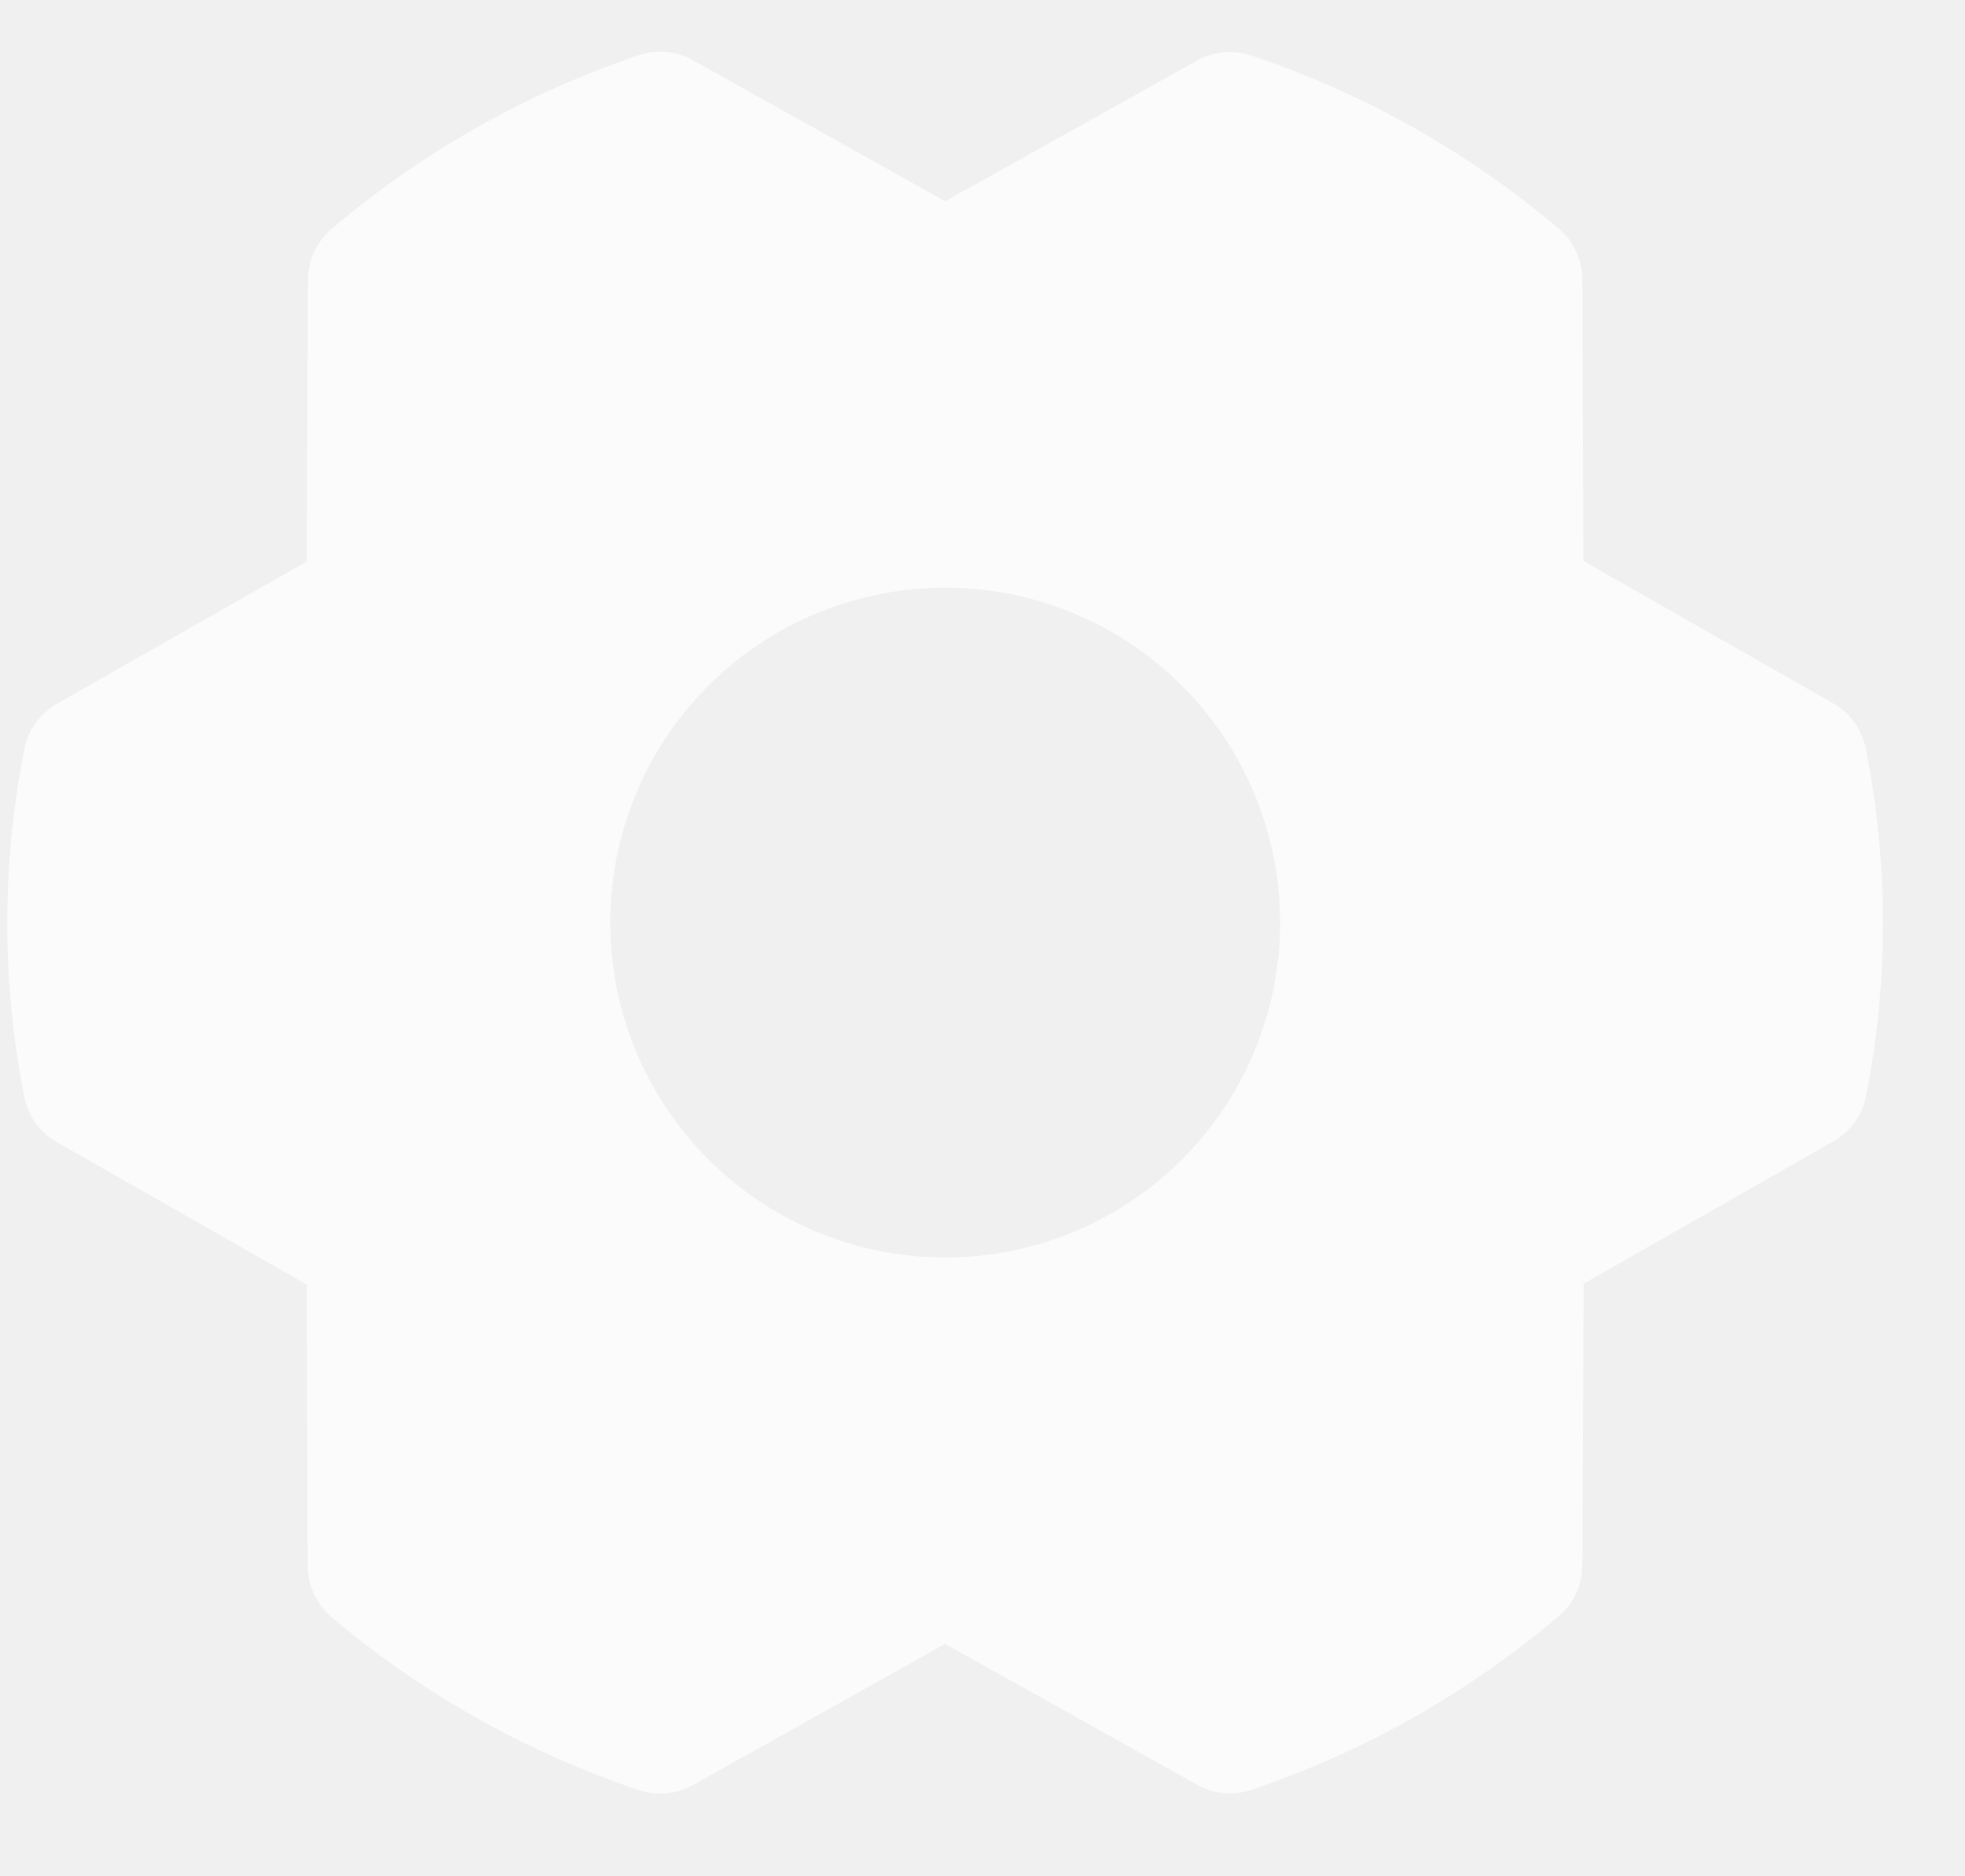
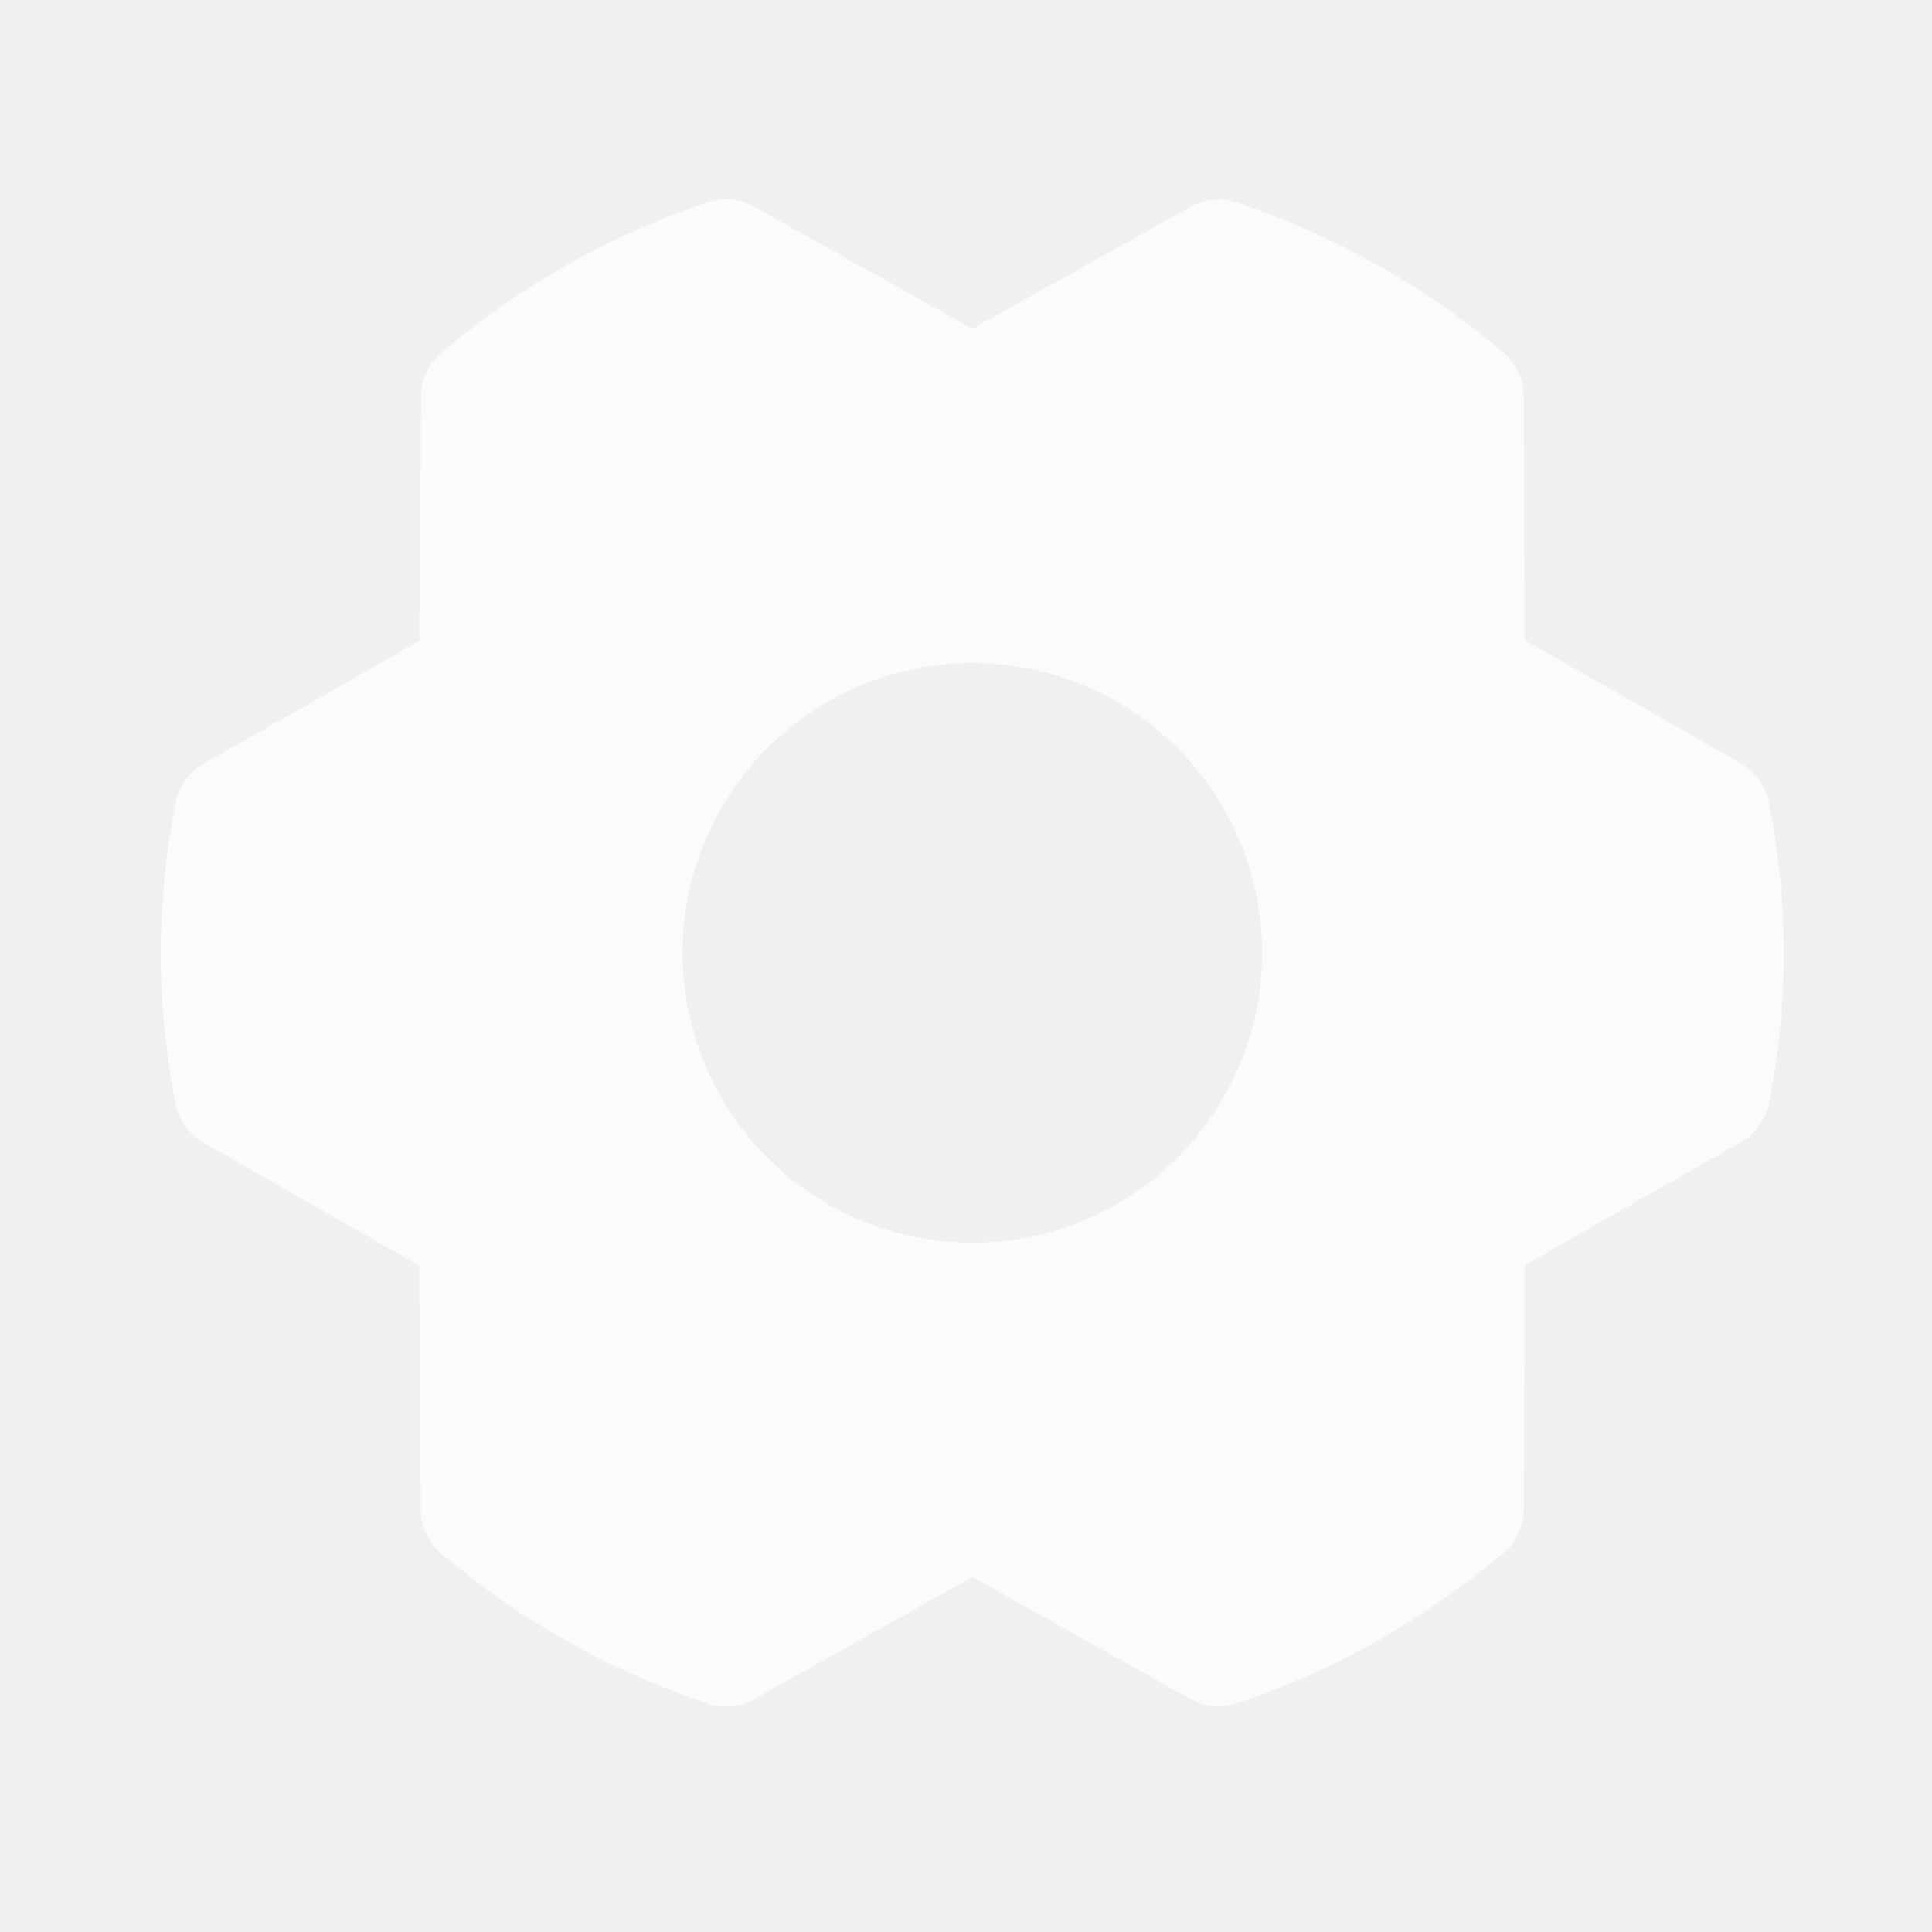
- <svg xmlns="http://www.w3.org/2000/svg" width="22" height="21" viewBox="0 0 22 21" fill="none">
-   <path d="M20.889 8.381C20.868 8.275 20.825 8.175 20.762 8.088C20.699 8.001 20.618 7.928 20.524 7.875L17.728 6.281L17.717 3.129C17.716 3.021 17.692 2.913 17.646 2.815C17.601 2.717 17.534 2.629 17.451 2.559C16.437 1.701 15.269 1.043 14.009 0.621C13.91 0.588 13.804 0.575 13.7 0.585C13.596 0.594 13.495 0.626 13.403 0.677L10.582 2.253L7.758 0.674C7.667 0.623 7.566 0.591 7.461 0.581C7.357 0.572 7.251 0.584 7.152 0.618C5.893 1.042 4.726 1.703 3.713 2.563C3.63 2.633 3.564 2.72 3.518 2.818C3.472 2.917 3.448 3.024 3.448 3.132L3.434 6.287L0.637 7.88C0.544 7.934 0.463 8.006 0.4 8.094C0.337 8.181 0.293 8.281 0.273 8.387C0.017 9.673 0.017 10.997 0.273 12.283C0.293 12.389 0.337 12.488 0.4 12.576C0.463 12.663 0.544 12.736 0.637 12.789L3.434 14.383L3.445 17.536C3.445 17.644 3.469 17.751 3.515 17.85C3.561 17.948 3.627 18.035 3.71 18.106C4.725 18.964 5.893 19.621 7.153 20.044C7.252 20.077 7.357 20.09 7.462 20.08C7.566 20.07 7.667 20.039 7.758 19.988L10.582 18.407L13.406 19.986C13.518 20.049 13.644 20.081 13.772 20.08C13.854 20.08 13.935 20.067 14.012 20.041C15.271 19.616 16.438 18.957 17.451 18.097C17.534 18.027 17.601 17.94 17.646 17.842C17.692 17.744 17.716 17.637 17.717 17.528L17.731 14.373L20.527 12.78C20.621 12.726 20.702 12.654 20.765 12.566C20.828 12.479 20.871 12.379 20.892 12.274C21.146 10.988 21.145 9.666 20.889 8.381ZM10.582 14.08C9.841 14.08 9.116 13.86 8.499 13.448C7.882 13.036 7.401 12.45 7.118 11.765C6.834 11.08 6.76 10.326 6.904 9.598C7.049 8.871 7.406 8.203 7.931 7.678C8.455 7.154 9.123 6.797 9.851 6.652C10.578 6.507 11.332 6.582 12.017 6.866C12.703 7.149 13.288 7.63 13.7 8.247C14.112 8.863 14.332 9.588 14.332 10.33C14.332 11.325 13.937 12.278 13.234 12.982C12.531 13.685 11.577 14.08 10.582 14.08Z" fill="white" fill-opacity="0.7" />
+ <svg xmlns="http://www.w3.org/2000/svg" width="25" height="25" viewBox="0 0 25 25" fill="none">
+   <path d="M22.889 10.381C22.868 10.275 22.825 10.175 22.762 10.088C22.699 10.001 22.618 9.928 22.524 9.875L19.728 8.281L19.717 5.129C19.716 5.021 19.692 4.913 19.646 4.815C19.601 4.717 19.534 4.629 19.451 4.559C18.437 3.701 17.269 3.043 16.009 2.621C15.91 2.588 15.804 2.575 15.7 2.585C15.596 2.594 15.495 2.626 15.403 2.677L12.582 4.253L9.758 2.674C9.667 2.623 9.566 2.591 9.461 2.581C9.357 2.572 9.251 2.584 9.152 2.618C7.893 3.042 6.726 3.703 5.713 4.563C5.63 4.633 5.564 4.72 5.518 4.818C5.472 4.917 5.448 5.024 5.448 5.132L5.434 8.287L2.637 9.88C2.544 9.934 2.463 10.006 2.4 10.094C2.337 10.181 2.293 10.281 2.273 10.387C2.017 11.673 2.017 12.997 2.273 14.283C2.293 14.389 2.337 14.488 2.4 14.576C2.463 14.663 2.544 14.736 2.637 14.789L5.434 16.383L5.445 19.536C5.445 19.644 5.469 19.751 5.515 19.85C5.561 19.948 5.628 20.035 5.71 20.106C6.725 20.964 7.893 21.621 9.153 22.044C9.252 22.077 9.357 22.09 9.461 22.08C9.566 22.07 9.667 22.039 9.758 21.988L12.582 20.407L15.406 21.986C15.518 22.049 15.644 22.081 15.772 22.08C15.854 22.08 15.935 22.067 16.012 22.041C17.271 21.616 18.438 20.957 19.451 20.097C19.534 20.027 19.601 19.94 19.646 19.842C19.692 19.744 19.716 19.637 19.717 19.528L19.731 16.373L22.527 14.78C22.621 14.726 22.702 14.654 22.765 14.566C22.828 14.479 22.871 14.379 22.892 14.274C23.146 12.988 23.145 11.666 22.889 10.381ZM12.582 16.08C11.841 16.08 11.116 15.86 10.499 15.448C9.882 15.036 9.401 14.45 9.118 13.765C8.834 13.08 8.76 12.326 8.904 11.598C9.049 10.871 9.406 10.203 9.931 9.678C10.455 9.154 11.123 8.797 11.851 8.652C12.578 8.507 13.332 8.582 14.017 8.866C14.703 9.149 15.288 9.63 15.7 10.247C16.112 10.863 16.332 11.588 16.332 12.33C16.332 13.325 15.937 14.278 15.234 14.982C14.531 15.685 13.577 16.08 12.582 16.08Z" fill="white" fill-opacity="0.7" />
</svg>
